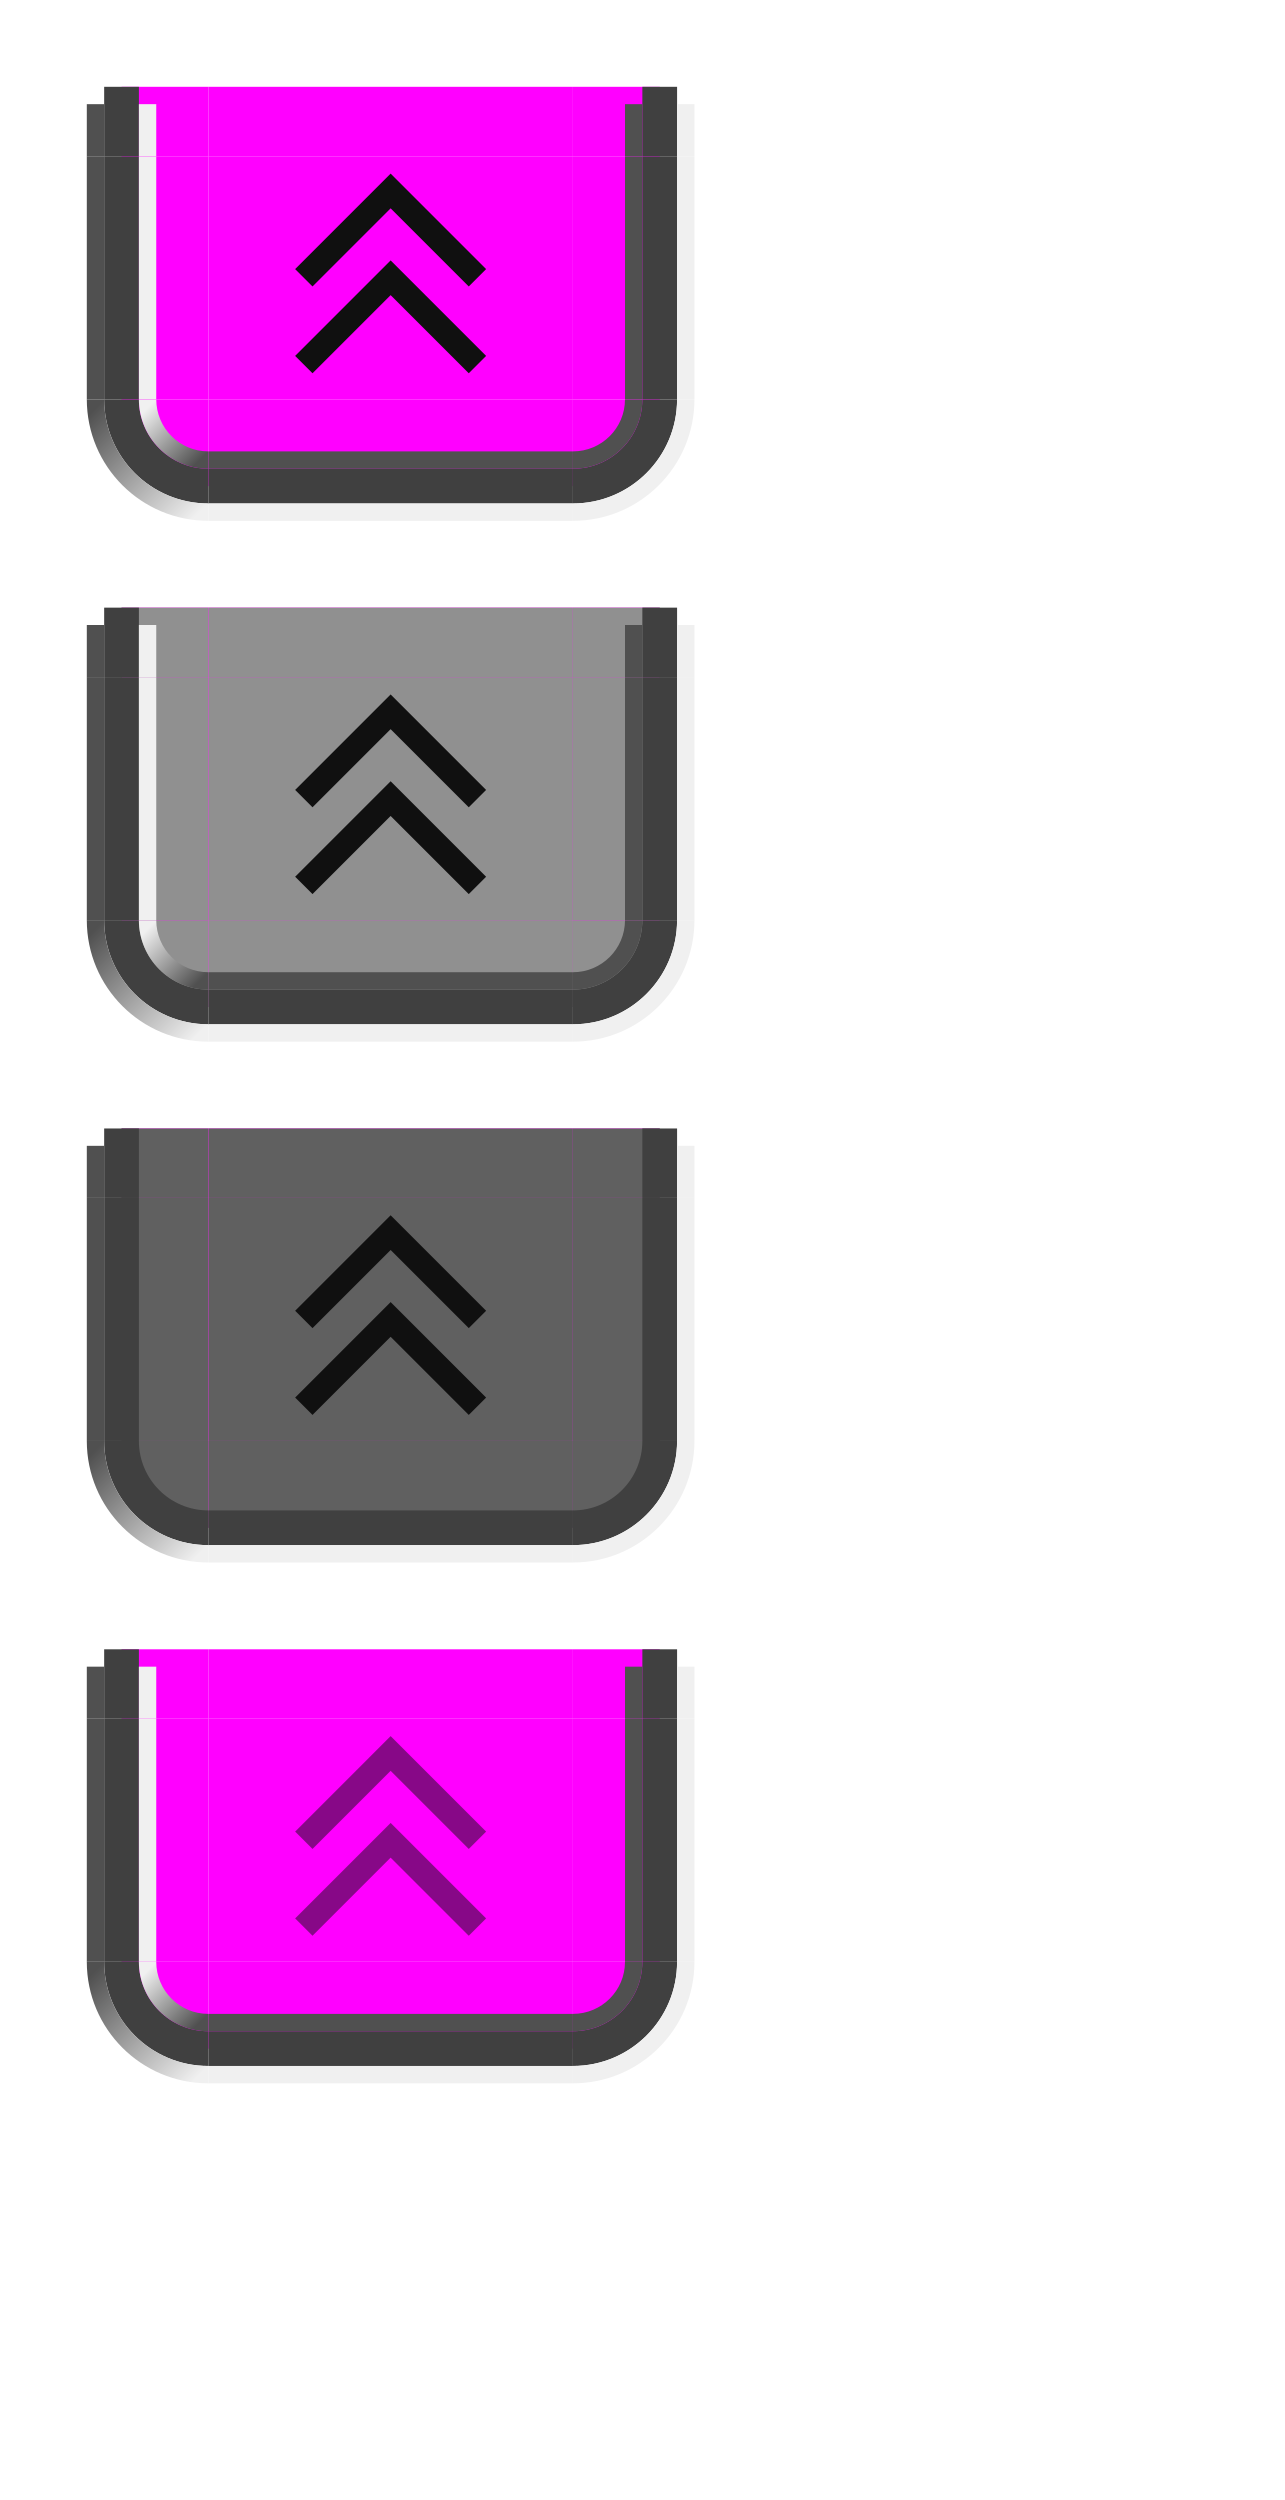
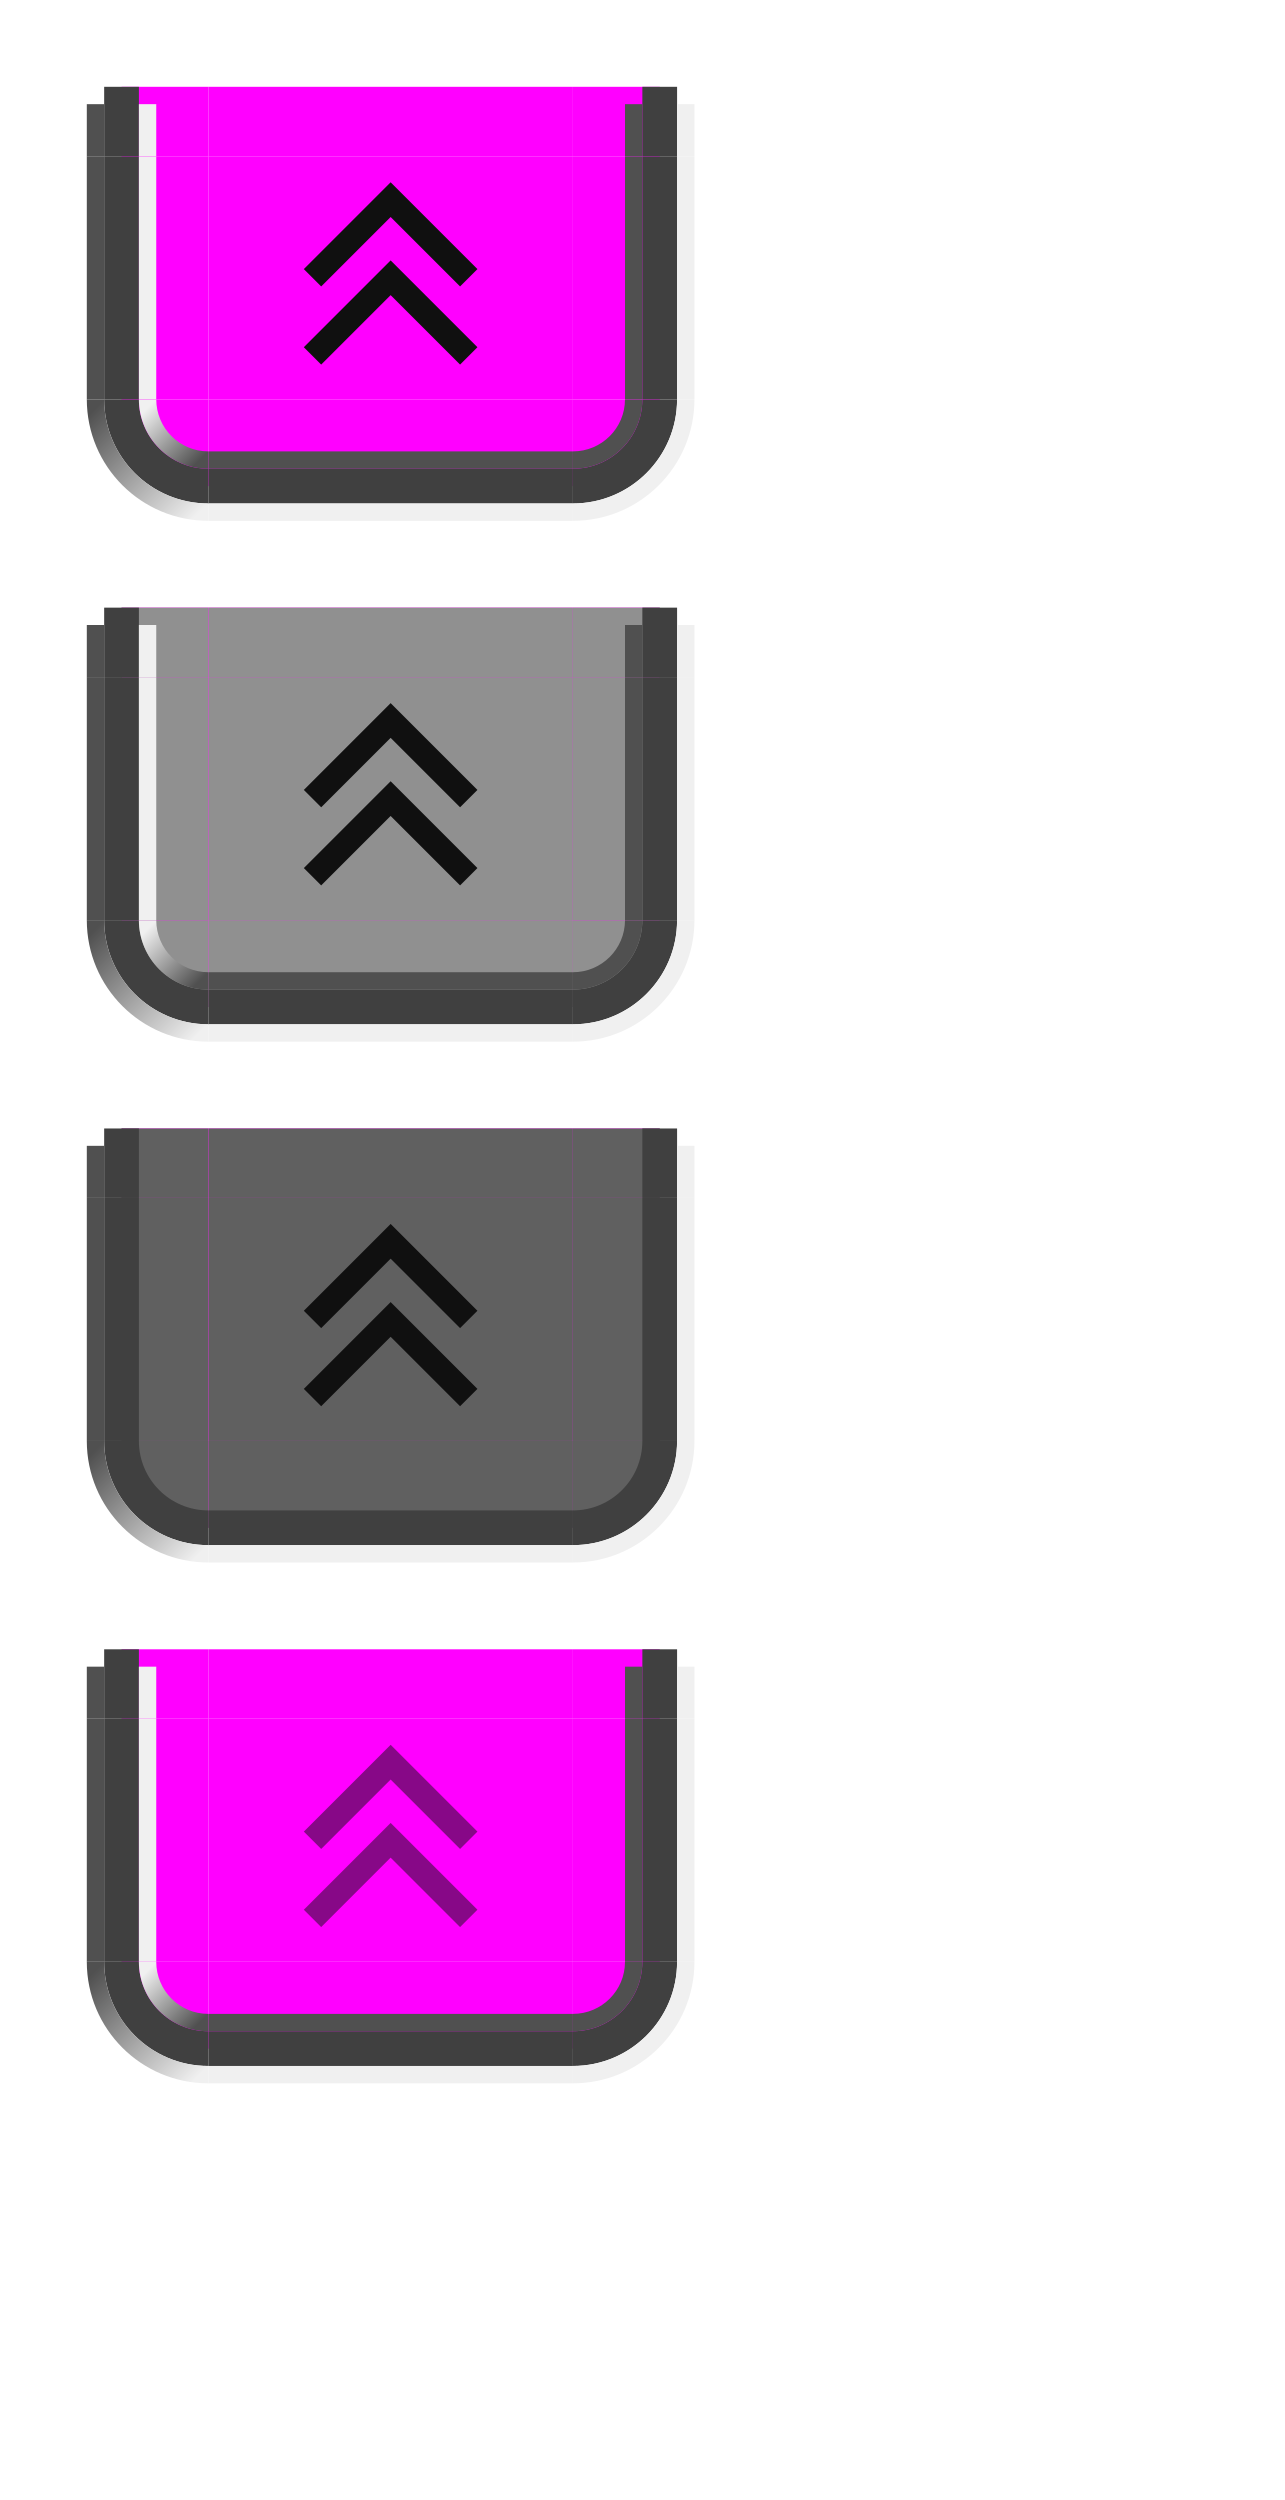
<svg xmlns="http://www.w3.org/2000/svg" xmlns:xlink="http://www.w3.org/1999/xlink" width="74" height="144" id="svg2" version="1.1">
  <defs id="defs4">
    <linearGradient y2="46" x2="6" y1="43" x1="3" gradientUnits="userSpaceOnUse" id="linearGradient4877" xlink:href="#linearGradient4889" />
    <linearGradient id="linearGradient4889">
      <stop id="stop4885" offset="0" style="stop-color:#f0f0f0;stop-opacity:1;" />
      <stop id="stop4887" offset="1" style="stop-color:#505050;stop-opacity:1" />
    </linearGradient>
    <linearGradient y2="65" x2="5" y1="71" x1="11" gradientTransform="translate(-5,-22)" gradientUnits="userSpaceOnUse" id="linearGradient4879" xlink:href="#linearGradient4889" />
    <linearGradient xlink:href="#linearGradient4889" id="linearGradient7359" gradientUnits="userSpaceOnUse" x1="3" y1="43" x2="6" y2="46" />
    <linearGradient xlink:href="#linearGradient4889" id="linearGradient7361" gradientUnits="userSpaceOnUse" gradientTransform="translate(-5,-22)" x1="11" y1="71" x2="5" y2="65" />
    <linearGradient xlink:href="#linearGradient4889" id="linearGradient7363" gradientUnits="userSpaceOnUse" x1="3" y1="43" x2="6" y2="46" />
    <linearGradient xlink:href="#linearGradient4889" id="linearGradient7365" gradientUnits="userSpaceOnUse" gradientTransform="translate(-5,-22)" x1="11" y1="71" x2="5" y2="65" />
    <linearGradient xlink:href="#linearGradient4889" id="linearGradient7367" gradientUnits="userSpaceOnUse" gradientTransform="translate(-5,-22)" x1="11" y1="71" x2="5" y2="65" />
  </defs>
  <g id="layer1">
    <g id="active-center" transform="translate(0.5,-1)">
      <rect style="opacity:1;vector-effect:none;fill:#ff00ff;fill-opacity:1;stroke:none;stroke-width:2.686;stroke-linecap:square;stroke-linejoin:miter;stroke-miterlimit:8.3;stroke-dasharray:none;stroke-dashoffset:0;stroke-opacity:1;marker:none" id="decoration-center" width="21" height="14" x="11.5" y="10" />
      <g id="g7609" transform="matrix(1,0,0,-1,0,31)">
-         <path style="fill:#101010;fill-opacity:1;stroke:none;stroke-width:1px;stroke-linecap:butt;stroke-linejoin:miter;stroke-opacity:1" d="m 22,20 5.5,-5.5 -1,-1 -4.5,4.5 -4.5,-4.5 -1,1 z" id="path7672" />
-         <path style="fill:#101010;fill-opacity:1;stroke:none;stroke-width:1px;stroke-linecap:butt;stroke-linejoin:miter;stroke-opacity:1" d="m 22,15 5.5,-5.5 -1,-1 -4.5,4.5 -4.5,-4.5 -1,1 z" id="path7672-7" />
+         <path style="fill:#101010;fill-opacity:1;stroke:none;stroke-width:1px;stroke-linecap:butt;stroke-linejoin:miter;stroke-opacity:1" d="m 22,19.5 5,-5 -1,-1 -4,4 -4,-4 -1,1 z" id="path7672" />
+         <path style="fill:#101010;fill-opacity:1;stroke:none;stroke-width:1px;stroke-linecap:butt;stroke-linejoin:miter;stroke-opacity:1" d="m 22,15 5,-5 -1,-1 -4,4 -4,-4 -1,1 z" id="path7672-7" />
      </g>
    </g>
    <g id="hover-center" transform="translate(0.5,29)">
      <rect style="opacity:1;vector-effect:none;fill:#ff00ff;fill-opacity:1;stroke:none;stroke-width:2.686;stroke-linecap:square;stroke-linejoin:miter;stroke-miterlimit:8.3;stroke-dasharray:none;stroke-dashoffset:0;stroke-opacity:1;marker:none" id="decoration-center-3" width="21" height="14" x="11.5" y="10" />
      <rect y="10" x="11.5" height="14" width="21" id="rect4662" style="opacity:1;vector-effect:none;fill:#909090;fill-opacity:1;stroke:none;stroke-width:2.686;stroke-linecap:square;stroke-linejoin:miter;stroke-miterlimit:8.3;stroke-dasharray:none;stroke-dashoffset:0;stroke-opacity:1;marker:none" />
      <use x="0" y="0" xlink:href="#g7609" id="use9839" width="100%" height="100%" />
    </g>
    <g id="pressed-center" transform="translate(0.5,59)">
      <rect style="opacity:1;vector-effect:none;fill:#ff00ff;fill-opacity:1;stroke:none;stroke-width:2.686;stroke-linecap:square;stroke-linejoin:miter;stroke-miterlimit:8.3;stroke-dasharray:none;stroke-dashoffset:0;stroke-opacity:1;marker:none" id="decoration-center-1" width="21" height="14" x="11.5" y="10" />
      <rect y="10" x="11.5" height="14" width="21" id="rect4680" style="opacity:1;vector-effect:none;fill:#606060;fill-opacity:1;stroke:none;stroke-width:2.686;stroke-linecap:square;stroke-linejoin:miter;stroke-miterlimit:8.3;stroke-dasharray:none;stroke-dashoffset:0;stroke-opacity:1;marker:none" />
      <use x="0" y="0" xlink:href="#g7609" id="use9839-6" width="100%" height="100%" />
    </g>
    <g id="deactivated-center" transform="translate(0.5,89)">
      <rect style="opacity:1;vector-effect:none;fill:#ff00ff;fill-opacity:1;stroke:none;stroke-width:2.686;stroke-linecap:square;stroke-linejoin:miter;stroke-miterlimit:8.3;stroke-dasharray:none;stroke-dashoffset:0;stroke-opacity:1;marker:none" id="decoration-center-36" width="21" height="14" x="11.5" y="10" />
      <use x="0" y="0" xlink:href="#g7609" id="use9839-2" width="100%" height="100%" style="opacity:0.5" />
    </g>
    <g transform="translate(6,-20)" id="active-bottomleft">
      <path style="opacity:1;vector-effect:none;fill:#ff00ff;fill-opacity:1;stroke:none;stroke-width:0.783;stroke-linecap:square;stroke-linejoin:miter;stroke-miterlimit:8.3;stroke-dasharray:none;stroke-dashoffset:0;stroke-opacity:1;marker:none" d="m 1,43 a 5,5 0 0 0 5,5 v -5 z" id="path4718-3" />
      <path style="opacity:1;vector-effect:none;fill:#404040;fill-opacity:1;stroke:none;stroke-width:0.783;stroke-linecap:square;stroke-linejoin:miter;stroke-miterlimit:8.3;stroke-dasharray:none;stroke-dashoffset:0;stroke-opacity:1;marker:none" d="m 0,43 a 6,6 0 0 0 6,6 V 47 A 4,4 0 0 1 2,43 Z" id="path4521-1" />
      <path style="opacity:1;vector-effect:none;fill:url(#linearGradient7359);fill-opacity:1;stroke:none;stroke-width:0.783;stroke-linecap:square;stroke-linejoin:miter;stroke-miterlimit:8.3;stroke-dasharray:none;stroke-dashoffset:0;stroke-opacity:1;marker:none" d="m 2,43 a 4,4 0 0 0 4,4 V 46 A 3,3 0 0 1 3,43 Z" id="path4523-27" />
      <path style="opacity:1;vector-effect:none;fill:url(#linearGradient7361);fill-opacity:1;stroke:none;stroke-width:0.783;stroke-linecap:square;stroke-linejoin:miter;stroke-miterlimit:8.3;stroke-dasharray:none;stroke-dashoffset:0;stroke-opacity:1;marker:none" d="m -1,43 a 7,7 0 0 0 7,7 V 49 A 6,6 0 0 1 0,43 Z" id="path5672-2-3" />
    </g>
    <g transform="translate(20,-20)" id="active-bottomright">
      <path style="opacity:1;vector-effect:none;fill:#ff00ff;fill-opacity:1;stroke:none;stroke-width:0.783;stroke-linecap:square;stroke-linejoin:miter;stroke-miterlimit:8.3;stroke-dasharray:none;stroke-dashoffset:0;stroke-opacity:1;marker:none" d="m 13,43 v 5 a 5,5 0 0 0 5,-5 z" id="path4718-7" />
      <path style="opacity:1;vector-effect:none;fill:#404040;fill-opacity:1;stroke:none;stroke-width:0.783;stroke-linecap:square;stroke-linejoin:miter;stroke-miterlimit:8.3;stroke-dasharray:none;stroke-dashoffset:0;stroke-opacity:1;marker:none" d="m 17,43 a 4,4 0 0 1 -4,4 v 2 a 6,6 0 0 0 6,-6 z" id="path4521-9" />
      <path style="opacity:1;vector-effect:none;fill:#505050;fill-opacity:1;stroke:none;stroke-width:0.783;stroke-linecap:square;stroke-linejoin:miter;stroke-miterlimit:8.3;stroke-dasharray:none;stroke-dashoffset:0;stroke-opacity:1;marker:none" d="m 16,43 a 3,3 0 0 1 -3,3 v 1 a 4,4 0 0 0 4,-4 z" id="path4523-3" />
      <path style="opacity:1;vector-effect:none;fill:#f0f0f0;fill-opacity:1;stroke:none;stroke-width:0.783;stroke-linecap:square;stroke-linejoin:miter;stroke-miterlimit:8.3;stroke-dasharray:none;stroke-dashoffset:0;stroke-opacity:1;marker:none" d="m 19,43 a 6,6 0 0 1 -6,6 v 1 a 7,7 0 0 0 7,-7 z" id="path5672-61-7" />
    </g>
    <g transform="matrix(4.2,0,0,1,-17.4,-27)" id="active-top">
      <rect style="opacity:1;vector-effect:none;fill:#ff00ff;fill-opacity:1;stroke:none;stroke-width:0.7;stroke-linecap:square;stroke-linejoin:miter;stroke-miterlimit:8.3;stroke-dasharray:none;stroke-dashoffset:0;stroke-opacity:1;marker:none" id="rect4780" width="5" height="4" x="7" y="32" />
    </g>
    <g transform="matrix(4.2,0,0,1,-17.4,-20)" id="active-bottom">
      <rect style="opacity:1;vector-effect:none;fill:#ff00ff;fill-opacity:1;stroke:none;stroke-width:0.783;stroke-linecap:square;stroke-linejoin:miter;stroke-miterlimit:8.3;stroke-dasharray:none;stroke-dashoffset:0;stroke-opacity:1;marker:none" id="rect4780-7" width="5" height="5" x="7" y="43" />
      <rect style="opacity:1;vector-effect:none;fill:#404040;fill-opacity:1;stroke:none;stroke-width:0.783;stroke-linecap:square;stroke-linejoin:miter;stroke-miterlimit:8.3;stroke-dasharray:none;stroke-dashoffset:0;stroke-opacity:1;marker:none" id="rect4817-3" width="5" height="2" x="7" y="47" />
      <rect style="opacity:1;vector-effect:none;fill:#505050;fill-opacity:1;stroke:none;stroke-width:0.783;stroke-linecap:square;stroke-linejoin:miter;stroke-miterlimit:8.3;stroke-dasharray:none;stroke-dashoffset:0;stroke-opacity:1;marker:none" id="rect4851-1" width="5" height="1" x="7" y="46" />
      <rect style="opacity:1;vector-effect:none;fill:#f0f0f0;fill-opacity:1;stroke:none;stroke-width:0.783;stroke-linecap:square;stroke-linejoin:miter;stroke-miterlimit:8.3;stroke-dasharray:none;stroke-dashoffset:0;stroke-opacity:1;marker:none" id="rect4851-1-3" width="5" height="1" x="7" y="49" />
    </g>
    <g transform="matrix(1,0,0,2.8,6,-94.6)" id="active-left">
      <rect style="opacity:1;vector-effect:none;fill:#ff00ff;fill-opacity:1;stroke:none;stroke-width:0.783;stroke-linecap:square;stroke-linejoin:miter;stroke-miterlimit:8.3;stroke-dasharray:none;stroke-dashoffset:0;stroke-opacity:1;marker:none" id="rect4780-2" width="5" height="5" x="1" y="37" />
      <rect style="opacity:1;vector-effect:none;fill:#404040;fill-opacity:1;stroke:none;stroke-width:0.783;stroke-linecap:square;stroke-linejoin:miter;stroke-miterlimit:8.3;stroke-dasharray:none;stroke-dashoffset:0;stroke-opacity:1;marker:none" id="rect4834" width="2" height="5" x="0" y="37" />
      <rect style="opacity:1;vector-effect:none;fill:#f0f0f0;fill-opacity:1;stroke:none;stroke-width:0.783;stroke-linecap:square;stroke-linejoin:miter;stroke-miterlimit:8.3;stroke-dasharray:none;stroke-dashoffset:0;stroke-opacity:1;marker:none" id="rect4868" width="1" height="5" x="2" y="37" />
      <rect style="opacity:1;vector-effect:none;fill:#505050;fill-opacity:1;stroke:none;stroke-width:0.783;stroke-linecap:square;stroke-linejoin:miter;stroke-miterlimit:8.3;stroke-dasharray:none;stroke-dashoffset:0;stroke-opacity:1;marker:none" id="rect4868-2-9" width="1" height="5" x="-1" y="37" />
    </g>
    <g transform="matrix(1,0,0,2.8,20,-94.6)" id="active-right">
      <rect style="opacity:1;vector-effect:none;fill:#ff00ff;fill-opacity:1;stroke:none;stroke-width:0.783;stroke-linecap:square;stroke-linejoin:miter;stroke-miterlimit:8.3;stroke-dasharray:none;stroke-dashoffset:0;stroke-opacity:1;marker:none" id="rect4780-9" width="5" height="5" x="13" y="37" />
      <rect style="opacity:1;vector-effect:none;fill:#404040;fill-opacity:1;stroke:none;stroke-width:0.783;stroke-linecap:square;stroke-linejoin:miter;stroke-miterlimit:8.3;stroke-dasharray:none;stroke-dashoffset:0;stroke-opacity:1;marker:none" id="rect4834-6" width="2" height="5" x="17" y="37" />
      <rect style="opacity:1;vector-effect:none;fill:#505050;fill-opacity:1;stroke:none;stroke-width:0.783;stroke-linecap:square;stroke-linejoin:miter;stroke-miterlimit:8.3;stroke-dasharray:none;stroke-dashoffset:0;stroke-opacity:1;marker:none" id="rect4868-2" width="1" height="5" x="16" y="37" />
      <rect style="opacity:1;vector-effect:none;fill:#f0f0f0;fill-opacity:1;stroke:none;stroke-width:0.783;stroke-linecap:square;stroke-linejoin:miter;stroke-miterlimit:8.3;stroke-dasharray:none;stroke-dashoffset:0;stroke-opacity:1;marker:none" id="rect4868-7" width="1" height="5" x="19" y="37" />
    </g>
    <g transform="translate(0,-27)" id="active-topleft">
      <rect style="opacity:1;vector-effect:none;fill:#ff00ff;fill-opacity:1;stroke:none;stroke-width:0.7;stroke-linecap:square;stroke-linejoin:miter;stroke-miterlimit:8.3;stroke-dasharray:none;stroke-dashoffset:0;stroke-opacity:1;marker:none" id="rect4780-6" width="5" height="4" x="7" y="32" />
      <rect style="opacity:1;vector-effect:none;fill:#404040;fill-opacity:1;stroke:none;stroke-width:0.7;stroke-linecap:square;stroke-linejoin:miter;stroke-miterlimit:8.3;stroke-dasharray:none;stroke-dashoffset:0;stroke-opacity:1;marker:none" id="rect4834-3" width="2" height="4" x="6" y="32" />
      <rect style="opacity:1;vector-effect:none;fill:#f0f0f0;fill-opacity:1;stroke:none;stroke-width:0.607;stroke-linecap:square;stroke-linejoin:miter;stroke-miterlimit:8.3;stroke-dasharray:none;stroke-dashoffset:0;stroke-opacity:1;marker:none" id="rect4868-29" width="1" height="3" x="8" y="33" />
      <rect style="opacity:1;vector-effect:none;fill:#505050;fill-opacity:1;stroke:none;stroke-width:0.607;stroke-linecap:square;stroke-linejoin:miter;stroke-miterlimit:8.3;stroke-dasharray:none;stroke-dashoffset:0;stroke-opacity:1;marker:none" id="rect4868-2-1-0" width="1" height="3" x="5" y="33" />
    </g>
    <g transform="translate(26,-27)" id="active-topright">
      <rect style="opacity:1;vector-effect:none;fill:#ff00ff;fill-opacity:1;stroke:none;stroke-width:0.7;stroke-linecap:square;stroke-linejoin:miter;stroke-miterlimit:8.3;stroke-dasharray:none;stroke-dashoffset:0;stroke-opacity:1;marker:none" id="rect4780-5" width="5" height="4" x="7" y="32" />
      <rect style="opacity:1;vector-effect:none;fill:#404040;fill-opacity:1;stroke:none;stroke-width:0.7;stroke-linecap:square;stroke-linejoin:miter;stroke-miterlimit:8.3;stroke-dasharray:none;stroke-dashoffset:0;stroke-opacity:1;marker:none" id="rect4834-3-5" width="2" height="4" x="11" y="32" />
      <rect style="opacity:1;vector-effect:none;fill:#505050;fill-opacity:1;stroke:none;stroke-width:0.607;stroke-linecap:square;stroke-linejoin:miter;stroke-miterlimit:8.3;stroke-dasharray:none;stroke-dashoffset:0;stroke-opacity:1;marker:none" id="rect4868-2-1" width="1" height="3" x="10" y="33" />
      <rect style="opacity:1;vector-effect:none;fill:#f0f0f0;fill-opacity:1;stroke:none;stroke-width:0.607;stroke-linecap:square;stroke-linejoin:miter;stroke-miterlimit:8.3;stroke-dasharray:none;stroke-dashoffset:0;stroke-opacity:1;marker:none" id="rect4868-29-2" width="1" height="3" x="13" y="33" />
    </g>
    <g transform="translate(6,10)" id="hover-bottomleft">
      <path style="opacity:1;vector-effect:none;fill:#ff00ff;fill-opacity:1;stroke:none;stroke-width:0.783;stroke-linecap:square;stroke-linejoin:miter;stroke-miterlimit:8.3;stroke-dasharray:none;stroke-dashoffset:0;stroke-opacity:1;marker:none" d="m 1,43 a 5,5 0 0 0 5,5 v -5 z" id="path4718-3-5" />
      <path id="path4666" d="m 1,43 a 5,5 0 0 0 5,5 v -5 z" style="opacity:1;vector-effect:none;fill:#909090;fill-opacity:1;stroke:none;stroke-width:0.783;stroke-linecap:square;stroke-linejoin:miter;stroke-miterlimit:8.3;stroke-dasharray:none;stroke-dashoffset:0;stroke-opacity:1;marker:none" />
      <path style="opacity:1;vector-effect:none;fill:#404040;fill-opacity:1;stroke:none;stroke-width:0.783;stroke-linecap:square;stroke-linejoin:miter;stroke-miterlimit:8.3;stroke-dasharray:none;stroke-dashoffset:0;stroke-opacity:1;marker:none" d="m 0,43 a 6,6 0 0 0 6,6 V 47 A 4,4 0 0 1 2,43 Z" id="path4521-1-3" />
      <path style="opacity:1;vector-effect:none;fill:url(#linearGradient7363);fill-opacity:1;stroke:none;stroke-width:0.783;stroke-linecap:square;stroke-linejoin:miter;stroke-miterlimit:8.3;stroke-dasharray:none;stroke-dashoffset:0;stroke-opacity:1;marker:none" d="m 2,43 a 4,4 0 0 0 4,4 V 46 A 3,3 0 0 1 3,43 Z" id="path4523-27-5" />
      <path style="opacity:1;vector-effect:none;fill:url(#linearGradient7365);fill-opacity:1;stroke:none;stroke-width:0.783;stroke-linecap:square;stroke-linejoin:miter;stroke-miterlimit:8.3;stroke-dasharray:none;stroke-dashoffset:0;stroke-opacity:1;marker:none" d="m -1,43 a 7,7 0 0 0 7,7 V 49 A 6,6 0 0 1 0,43 Z" id="path5672-2-3-6" />
    </g>
    <g transform="translate(20,10)" id="hover-bottomright">
      <path style="opacity:1;vector-effect:none;fill:#ff00ff;fill-opacity:1;stroke:none;stroke-width:0.783;stroke-linecap:square;stroke-linejoin:miter;stroke-miterlimit:8.3;stroke-dasharray:none;stroke-dashoffset:0;stroke-opacity:1;marker:none" d="m 13,43 v 5 a 5,5 0 0 0 5,-5 z" id="path4718-7-9" />
      <path id="path4670" d="m 13,43 v 5 a 5,5 0 0 0 5,-5 z" style="opacity:1;vector-effect:none;fill:#909090;fill-opacity:1;stroke:none;stroke-width:0.783;stroke-linecap:square;stroke-linejoin:miter;stroke-miterlimit:8.3;stroke-dasharray:none;stroke-dashoffset:0;stroke-opacity:1;marker:none" />
      <path style="opacity:1;vector-effect:none;fill:#404040;fill-opacity:1;stroke:none;stroke-width:0.783;stroke-linecap:square;stroke-linejoin:miter;stroke-miterlimit:8.3;stroke-dasharray:none;stroke-dashoffset:0;stroke-opacity:1;marker:none" d="m 17,43 a 4,4 0 0 1 -4,4 v 2 a 6,6 0 0 0 6,-6 z" id="path4521-9-1" />
      <path style="opacity:1;vector-effect:none;fill:#505050;fill-opacity:1;stroke:none;stroke-width:0.783;stroke-linecap:square;stroke-linejoin:miter;stroke-miterlimit:8.3;stroke-dasharray:none;stroke-dashoffset:0;stroke-opacity:1;marker:none" d="m 16,43 a 3,3 0 0 1 -3,3 v 1 a 4,4 0 0 0 4,-4 z" id="path4523-3-2" />
      <path style="opacity:1;vector-effect:none;fill:#f0f0f0;fill-opacity:1;stroke:none;stroke-width:0.783;stroke-linecap:square;stroke-linejoin:miter;stroke-miterlimit:8.3;stroke-dasharray:none;stroke-dashoffset:0;stroke-opacity:1;marker:none" d="m 19,43 a 6,6 0 0 1 -6,6 v 1 a 7,7 0 0 0 7,-7 z" id="path5672-61-7-7" />
    </g>
    <g transform="matrix(4.2,0,0,1,-17.4,3)" id="hover-top">
      <rect style="opacity:1;vector-effect:none;fill:#ff00ff;fill-opacity:1;stroke:none;stroke-width:0.7;stroke-linecap:square;stroke-linejoin:miter;stroke-miterlimit:8.3;stroke-dasharray:none;stroke-dashoffset:0;stroke-opacity:1;marker:none" id="rect4780-93" width="5" height="4" x="7" y="32" />
      <rect y="32" x="7" height="4" width="5" id="rect4656" style="opacity:1;vector-effect:none;fill:#909090;fill-opacity:1;stroke:none;stroke-width:0.7;stroke-linecap:square;stroke-linejoin:miter;stroke-miterlimit:8.3;stroke-dasharray:none;stroke-dashoffset:0;stroke-opacity:1;marker:none" />
    </g>
    <g transform="matrix(4.2,0,0,1,-17.4,10)" id="hover-bottom">
      <rect style="opacity:1;vector-effect:none;fill:#ff00ff;fill-opacity:1;stroke:none;stroke-width:0.783;stroke-linecap:square;stroke-linejoin:miter;stroke-miterlimit:8.3;stroke-dasharray:none;stroke-dashoffset:0;stroke-opacity:1;marker:none" id="rect4780-7-0" width="5" height="5" x="7" y="43" />
      <rect y="43" x="7" height="5" width="5" id="rect4668" style="opacity:1;vector-effect:none;fill:#909090;fill-opacity:1;stroke:none;stroke-width:0.783;stroke-linecap:square;stroke-linejoin:miter;stroke-miterlimit:8.3;stroke-dasharray:none;stroke-dashoffset:0;stroke-opacity:1;marker:none" />
      <rect style="opacity:1;vector-effect:none;fill:#404040;fill-opacity:1;stroke:none;stroke-width:0.783;stroke-linecap:square;stroke-linejoin:miter;stroke-miterlimit:8.3;stroke-dasharray:none;stroke-dashoffset:0;stroke-opacity:1;marker:none" id="rect4817-3-6" width="5" height="2" x="7" y="47" />
      <rect style="opacity:1;vector-effect:none;fill:#505050;fill-opacity:1;stroke:none;stroke-width:0.783;stroke-linecap:square;stroke-linejoin:miter;stroke-miterlimit:8.3;stroke-dasharray:none;stroke-dashoffset:0;stroke-opacity:1;marker:none" id="rect4851-1-2" width="5" height="1" x="7" y="46" />
      <rect style="opacity:1;vector-effect:none;fill:#f0f0f0;fill-opacity:1;stroke:none;stroke-width:0.783;stroke-linecap:square;stroke-linejoin:miter;stroke-miterlimit:8.3;stroke-dasharray:none;stroke-dashoffset:0;stroke-opacity:1;marker:none" id="rect4851-1-3-6" width="5" height="1" x="7" y="49" />
    </g>
    <g transform="matrix(1,0,0,2.8,6,-64.6)" id="hover-left">
      <rect style="opacity:1;vector-effect:none;fill:#ff00ff;fill-opacity:1;stroke:none;stroke-width:0.783;stroke-linecap:square;stroke-linejoin:miter;stroke-miterlimit:8.3;stroke-dasharray:none;stroke-dashoffset:0;stroke-opacity:1;marker:none" id="rect4780-2-8" width="5" height="5" x="1" y="37" />
      <rect y="37" x="1" height="5" width="5" id="rect4660" style="opacity:1;vector-effect:none;fill:#909090;fill-opacity:1;stroke:none;stroke-width:0.783;stroke-linecap:square;stroke-linejoin:miter;stroke-miterlimit:8.3;stroke-dasharray:none;stroke-dashoffset:0;stroke-opacity:1;marker:none" />
      <rect style="opacity:1;vector-effect:none;fill:#404040;fill-opacity:1;stroke:none;stroke-width:0.783;stroke-linecap:square;stroke-linejoin:miter;stroke-miterlimit:8.3;stroke-dasharray:none;stroke-dashoffset:0;stroke-opacity:1;marker:none" id="rect4834-7" width="2" height="5" x="0" y="37" />
      <rect style="opacity:1;vector-effect:none;fill:#f0f0f0;fill-opacity:1;stroke:none;stroke-width:0.783;stroke-linecap:square;stroke-linejoin:miter;stroke-miterlimit:8.3;stroke-dasharray:none;stroke-dashoffset:0;stroke-opacity:1;marker:none" id="rect4868-9" width="1" height="5" x="2" y="37" />
      <rect style="opacity:1;vector-effect:none;fill:#505050;fill-opacity:1;stroke:none;stroke-width:0.783;stroke-linecap:square;stroke-linejoin:miter;stroke-miterlimit:8.3;stroke-dasharray:none;stroke-dashoffset:0;stroke-opacity:1;marker:none" id="rect4868-2-9-2" width="1" height="5" x="-1" y="37" />
    </g>
    <g transform="matrix(1,0,0,2.8,20,-64.6)" id="hover-right">
      <rect style="opacity:1;vector-effect:none;fill:#ff00ff;fill-opacity:1;stroke:none;stroke-width:0.783;stroke-linecap:square;stroke-linejoin:miter;stroke-miterlimit:8.3;stroke-dasharray:none;stroke-dashoffset:0;stroke-opacity:1;marker:none" id="rect4780-9-2" width="5" height="5" x="13" y="37" />
      <rect y="37" x="13" height="5" width="5" id="rect4664" style="opacity:1;vector-effect:none;fill:#909090;fill-opacity:1;stroke:none;stroke-width:0.783;stroke-linecap:square;stroke-linejoin:miter;stroke-miterlimit:8.3;stroke-dasharray:none;stroke-dashoffset:0;stroke-opacity:1;marker:none" />
      <rect style="opacity:1;vector-effect:none;fill:#404040;fill-opacity:1;stroke:none;stroke-width:0.783;stroke-linecap:square;stroke-linejoin:miter;stroke-miterlimit:8.3;stroke-dasharray:none;stroke-dashoffset:0;stroke-opacity:1;marker:none" id="rect4834-6-3" width="2" height="5" x="17" y="37" />
      <rect style="opacity:1;vector-effect:none;fill:#505050;fill-opacity:1;stroke:none;stroke-width:0.783;stroke-linecap:square;stroke-linejoin:miter;stroke-miterlimit:8.3;stroke-dasharray:none;stroke-dashoffset:0;stroke-opacity:1;marker:none" id="rect4868-2-7" width="1" height="5" x="16" y="37" />
      <rect style="opacity:1;vector-effect:none;fill:#f0f0f0;fill-opacity:1;stroke:none;stroke-width:0.783;stroke-linecap:square;stroke-linejoin:miter;stroke-miterlimit:8.3;stroke-dasharray:none;stroke-dashoffset:0;stroke-opacity:1;marker:none" id="rect4868-7-5" width="1" height="5" x="19" y="37" />
    </g>
    <g transform="translate(0,3)" id="hover-topleft">
      <rect style="opacity:1;vector-effect:none;fill:#ff00ff;fill-opacity:1;stroke:none;stroke-width:0.7;stroke-linecap:square;stroke-linejoin:miter;stroke-miterlimit:8.3;stroke-dasharray:none;stroke-dashoffset:0;stroke-opacity:1;marker:none" id="rect4780-6-2" width="5" height="4" x="7" y="32" />
      <rect y="32" x="7" height="4" width="5" id="rect4654" style="opacity:1;vector-effect:none;fill:#909090;fill-opacity:1;stroke:none;stroke-width:0.7;stroke-linecap:square;stroke-linejoin:miter;stroke-miterlimit:8.3;stroke-dasharray:none;stroke-dashoffset:0;stroke-opacity:1;marker:none" />
      <rect style="opacity:1;vector-effect:none;fill:#404040;fill-opacity:1;stroke:none;stroke-width:0.7;stroke-linecap:square;stroke-linejoin:miter;stroke-miterlimit:8.3;stroke-dasharray:none;stroke-dashoffset:0;stroke-opacity:1;marker:none" id="rect4834-3-2" width="2" height="4" x="6" y="32" />
      <rect style="opacity:1;vector-effect:none;fill:#f0f0f0;fill-opacity:1;stroke:none;stroke-width:0.607;stroke-linecap:square;stroke-linejoin:miter;stroke-miterlimit:8.3;stroke-dasharray:none;stroke-dashoffset:0;stroke-opacity:1;marker:none" id="rect4868-29-8" width="1" height="3" x="8" y="33" />
      <rect style="opacity:1;vector-effect:none;fill:#505050;fill-opacity:1;stroke:none;stroke-width:0.607;stroke-linecap:square;stroke-linejoin:miter;stroke-miterlimit:8.3;stroke-dasharray:none;stroke-dashoffset:0;stroke-opacity:1;marker:none" id="rect4868-2-1-0-9" width="1" height="3" x="5" y="33" />
    </g>
    <g transform="translate(26,3)" id="hover-topright">
      <rect style="opacity:1;vector-effect:none;fill:#ff00ff;fill-opacity:1;stroke:none;stroke-width:0.7;stroke-linecap:square;stroke-linejoin:miter;stroke-miterlimit:8.3;stroke-dasharray:none;stroke-dashoffset:0;stroke-opacity:1;marker:none" id="rect4780-5-3" width="5" height="4" x="7" y="32" />
      <rect y="32" x="7" height="4" width="5" id="rect4658" style="opacity:1;vector-effect:none;fill:#909090;fill-opacity:1;stroke:none;stroke-width:0.7;stroke-linecap:square;stroke-linejoin:miter;stroke-miterlimit:8.3;stroke-dasharray:none;stroke-dashoffset:0;stroke-opacity:1;marker:none" />
      <rect style="opacity:1;vector-effect:none;fill:#404040;fill-opacity:1;stroke:none;stroke-width:0.7;stroke-linecap:square;stroke-linejoin:miter;stroke-miterlimit:8.3;stroke-dasharray:none;stroke-dashoffset:0;stroke-opacity:1;marker:none" id="rect4834-3-5-6" width="2" height="4" x="11" y="32" />
      <rect style="opacity:1;vector-effect:none;fill:#505050;fill-opacity:1;stroke:none;stroke-width:0.607;stroke-linecap:square;stroke-linejoin:miter;stroke-miterlimit:8.3;stroke-dasharray:none;stroke-dashoffset:0;stroke-opacity:1;marker:none" id="rect4868-2-1-1" width="1" height="3" x="10" y="33" />
      <rect style="opacity:1;vector-effect:none;fill:#f0f0f0;fill-opacity:1;stroke:none;stroke-width:0.607;stroke-linecap:square;stroke-linejoin:miter;stroke-miterlimit:8.3;stroke-dasharray:none;stroke-dashoffset:0;stroke-opacity:1;marker:none" id="rect4868-29-2-2" width="1" height="3" x="13" y="33" />
    </g>
    <g transform="translate(6,40)" id="pressed-bottomleft">
      <path style="opacity:1;vector-effect:none;fill:#ff00ff;fill-opacity:1;stroke:none;stroke-width:0.783;stroke-linecap:square;stroke-linejoin:miter;stroke-miterlimit:8.3;stroke-dasharray:none;stroke-dashoffset:0;stroke-opacity:1;marker:none" d="m 1,43 a 5,5 0 0 0 5,5 v -5 z" id="path4718-3-4" />
      <path id="path4684" d="m 1,43 a 5,5 0 0 0 5,5 v -5 z" style="opacity:1;vector-effect:none;fill:#606060;fill-opacity:1;stroke:none;stroke-width:0.783;stroke-linecap:square;stroke-linejoin:miter;stroke-miterlimit:8.3;stroke-dasharray:none;stroke-dashoffset:0;stroke-opacity:1;marker:none" />
      <path style="opacity:1;vector-effect:none;fill:#404040;fill-opacity:1;stroke:none;stroke-width:0.783;stroke-linecap:square;stroke-linejoin:miter;stroke-miterlimit:8.3;stroke-dasharray:none;stroke-dashoffset:0;stroke-opacity:1;marker:none" d="m 0,43 a 6,6 0 0 0 6,6 V 47 A 4,4 0 0 1 2,43 Z" id="path4521-1-5" />
      <path style="opacity:1;vector-effect:none;fill:url(#linearGradient7367);fill-opacity:1;stroke:none;stroke-width:0.783;stroke-linecap:square;stroke-linejoin:miter;stroke-miterlimit:8.3;stroke-dasharray:none;stroke-dashoffset:0;stroke-opacity:1;marker:none" d="m -1,43 a 7,7 0 0 0 7,7 V 49 A 6,6 0 0 1 0,43 Z" id="path5672-2-3-3" />
    </g>
    <g transform="translate(20,40)" id="pressed-bottomright">
      <path style="opacity:1;vector-effect:none;fill:#ff00ff;fill-opacity:1;stroke:none;stroke-width:0.783;stroke-linecap:square;stroke-linejoin:miter;stroke-miterlimit:8.3;stroke-dasharray:none;stroke-dashoffset:0;stroke-opacity:1;marker:none" d="m 13,43 v 5 a 5,5 0 0 0 5,-5 z" id="path4718-7-1" />
      <path id="path4688" d="m 13,43 v 5 a 5,5 0 0 0 5,-5 z" style="opacity:1;vector-effect:none;fill:#606060;fill-opacity:1;stroke:none;stroke-width:0.783;stroke-linecap:square;stroke-linejoin:miter;stroke-miterlimit:8.3;stroke-dasharray:none;stroke-dashoffset:0;stroke-opacity:1;marker:none" />
      <path style="opacity:1;vector-effect:none;fill:#404040;fill-opacity:1;stroke:none;stroke-width:0.783;stroke-linecap:square;stroke-linejoin:miter;stroke-miterlimit:8.3;stroke-dasharray:none;stroke-dashoffset:0;stroke-opacity:1;marker:none" d="m 17,43 a 4,4 0 0 1 -4,4 v 2 a 6,6 0 0 0 6,-6 z" id="path4521-9-0" />
      <path style="opacity:1;vector-effect:none;fill:#f0f0f0;fill-opacity:1;stroke:none;stroke-width:0.783;stroke-linecap:square;stroke-linejoin:miter;stroke-miterlimit:8.3;stroke-dasharray:none;stroke-dashoffset:0;stroke-opacity:1;marker:none" d="m 19,43 a 6,6 0 0 1 -6,6 v 1 a 7,7 0 0 0 7,-7 z" id="path5672-61-7-3" />
    </g>
    <g transform="matrix(4.2,0,0,1,-17.4,33)" id="pressed-top">
      <rect style="opacity:1;vector-effect:none;fill:#ff00ff;fill-opacity:1;stroke:none;stroke-width:0.7;stroke-linecap:square;stroke-linejoin:miter;stroke-miterlimit:8.3;stroke-dasharray:none;stroke-dashoffset:0;stroke-opacity:1;marker:none" id="rect4780-0" width="5" height="4" x="7" y="32" />
      <rect y="32" x="7" height="4" width="5" id="rect4674" style="opacity:1;vector-effect:none;fill:#606060;fill-opacity:1;stroke:none;stroke-width:0.7;stroke-linecap:square;stroke-linejoin:miter;stroke-miterlimit:8.3;stroke-dasharray:none;stroke-dashoffset:0;stroke-opacity:1;marker:none" />
    </g>
    <g transform="matrix(4.2,0,0,1,-17.4,40)" id="pressed-bottom">
      <rect style="opacity:1;vector-effect:none;fill:#ff00ff;fill-opacity:1;stroke:none;stroke-width:0.783;stroke-linecap:square;stroke-linejoin:miter;stroke-miterlimit:8.3;stroke-dasharray:none;stroke-dashoffset:0;stroke-opacity:1;marker:none" id="rect4780-7-5" width="5" height="5" x="7" y="43" />
      <rect y="43" x="7" height="5" width="5" id="rect4686" style="opacity:1;vector-effect:none;fill:#606060;fill-opacity:1;stroke:none;stroke-width:0.783;stroke-linecap:square;stroke-linejoin:miter;stroke-miterlimit:8.3;stroke-dasharray:none;stroke-dashoffset:0;stroke-opacity:1;marker:none" />
      <rect style="opacity:1;vector-effect:none;fill:#404040;fill-opacity:1;stroke:none;stroke-width:0.783;stroke-linecap:square;stroke-linejoin:miter;stroke-miterlimit:8.3;stroke-dasharray:none;stroke-dashoffset:0;stroke-opacity:1;marker:none" id="rect4817-3-5" width="5" height="2" x="7" y="47" />
      <rect style="opacity:1;vector-effect:none;fill:#f0f0f0;fill-opacity:1;stroke:none;stroke-width:0.783;stroke-linecap:square;stroke-linejoin:miter;stroke-miterlimit:8.3;stroke-dasharray:none;stroke-dashoffset:0;stroke-opacity:1;marker:none" id="rect4851-1-3-7" width="5" height="1" x="7" y="49" />
    </g>
    <g transform="matrix(1,0,0,2.8,6,-34.6)" id="pressed-left">
      <rect style="opacity:1;vector-effect:none;fill:#ff00ff;fill-opacity:1;stroke:none;stroke-width:0.783;stroke-linecap:square;stroke-linejoin:miter;stroke-miterlimit:8.3;stroke-dasharray:none;stroke-dashoffset:0;stroke-opacity:1;marker:none" id="rect4780-2-5" width="5" height="5" x="1" y="37" />
      <rect y="37" x="1" height="5" width="5" id="rect4678" style="opacity:1;vector-effect:none;fill:#606060;fill-opacity:1;stroke:none;stroke-width:0.783;stroke-linecap:square;stroke-linejoin:miter;stroke-miterlimit:8.3;stroke-dasharray:none;stroke-dashoffset:0;stroke-opacity:1;marker:none" />
      <rect style="opacity:1;vector-effect:none;fill:#404040;fill-opacity:1;stroke:none;stroke-width:0.783;stroke-linecap:square;stroke-linejoin:miter;stroke-miterlimit:8.3;stroke-dasharray:none;stroke-dashoffset:0;stroke-opacity:1;marker:none" id="rect4834-69" width="2" height="5" x="0" y="37" />
      <rect style="opacity:1;vector-effect:none;fill:#505050;fill-opacity:1;stroke:none;stroke-width:0.783;stroke-linecap:square;stroke-linejoin:miter;stroke-miterlimit:8.3;stroke-dasharray:none;stroke-dashoffset:0;stroke-opacity:1;marker:none" id="rect4868-2-9-7" width="1" height="5" x="-1" y="37" />
    </g>
    <g transform="matrix(1,0,0,2.8,20,-34.6)" id="pressed-right">
      <rect style="opacity:1;vector-effect:none;fill:#ff00ff;fill-opacity:1;stroke:none;stroke-width:0.783;stroke-linecap:square;stroke-linejoin:miter;stroke-miterlimit:8.3;stroke-dasharray:none;stroke-dashoffset:0;stroke-opacity:1;marker:none" id="rect4780-9-5" width="5" height="5" x="13" y="37" />
      <rect y="37" x="13" height="5" width="5" id="rect4682" style="opacity:1;vector-effect:none;fill:#606060;fill-opacity:1;stroke:none;stroke-width:0.783;stroke-linecap:square;stroke-linejoin:miter;stroke-miterlimit:8.3;stroke-dasharray:none;stroke-dashoffset:0;stroke-opacity:1;marker:none" />
      <rect style="opacity:1;vector-effect:none;fill:#404040;fill-opacity:1;stroke:none;stroke-width:0.783;stroke-linecap:square;stroke-linejoin:miter;stroke-miterlimit:8.3;stroke-dasharray:none;stroke-dashoffset:0;stroke-opacity:1;marker:none" id="rect4834-6-2" width="2" height="5" x="17" y="37" />
      <rect style="opacity:1;vector-effect:none;fill:#f0f0f0;fill-opacity:1;stroke:none;stroke-width:0.783;stroke-linecap:square;stroke-linejoin:miter;stroke-miterlimit:8.3;stroke-dasharray:none;stroke-dashoffset:0;stroke-opacity:1;marker:none" id="rect4868-7-4" width="1" height="5" x="19" y="37" />
    </g>
    <g transform="translate(0,33)" id="pressed-topleft">
      <rect style="opacity:1;vector-effect:none;fill:#ff00ff;fill-opacity:1;stroke:none;stroke-width:0.7;stroke-linecap:square;stroke-linejoin:miter;stroke-miterlimit:8.3;stroke-dasharray:none;stroke-dashoffset:0;stroke-opacity:1;marker:none" id="rect4780-6-4" width="5" height="4" x="7" y="32" />
      <rect y="32" x="7" height="4" width="5" id="rect4672" style="opacity:1;vector-effect:none;fill:#606060;fill-opacity:1;stroke:none;stroke-width:0.7;stroke-linecap:square;stroke-linejoin:miter;stroke-miterlimit:8.3;stroke-dasharray:none;stroke-dashoffset:0;stroke-opacity:1;marker:none" />
      <rect style="opacity:1;vector-effect:none;fill:#404040;fill-opacity:1;stroke:none;stroke-width:0.7;stroke-linecap:square;stroke-linejoin:miter;stroke-miterlimit:8.3;stroke-dasharray:none;stroke-dashoffset:0;stroke-opacity:1;marker:none" id="rect4834-3-4" width="2" height="4" x="6" y="32" />
      <rect style="opacity:1;vector-effect:none;fill:#505050;fill-opacity:1;stroke:none;stroke-width:0.607;stroke-linecap:square;stroke-linejoin:miter;stroke-miterlimit:8.3;stroke-dasharray:none;stroke-dashoffset:0;stroke-opacity:1;marker:none" id="rect4868-2-1-0-0" width="1" height="3" x="5" y="33" />
    </g>
    <g transform="translate(26,33)" id="pressed-topright">
      <rect style="opacity:1;vector-effect:none;fill:#ff00ff;fill-opacity:1;stroke:none;stroke-width:0.7;stroke-linecap:square;stroke-linejoin:miter;stroke-miterlimit:8.3;stroke-dasharray:none;stroke-dashoffset:0;stroke-opacity:1;marker:none" id="rect4780-5-6" width="5" height="4" x="7" y="32" />
      <rect y="32" x="7" height="4" width="5" id="rect4676" style="opacity:1;vector-effect:none;fill:#606060;fill-opacity:1;stroke:none;stroke-width:0.7;stroke-linecap:square;stroke-linejoin:miter;stroke-miterlimit:8.3;stroke-dasharray:none;stroke-dashoffset:0;stroke-opacity:1;marker:none" />
      <rect style="opacity:1;vector-effect:none;fill:#404040;fill-opacity:1;stroke:none;stroke-width:0.7;stroke-linecap:square;stroke-linejoin:miter;stroke-miterlimit:8.3;stroke-dasharray:none;stroke-dashoffset:0;stroke-opacity:1;marker:none" id="rect4834-3-5-8" width="2" height="4" x="11" y="32" />
      <rect style="opacity:1;vector-effect:none;fill:#f0f0f0;fill-opacity:1;stroke:none;stroke-width:0.607;stroke-linecap:square;stroke-linejoin:miter;stroke-miterlimit:8.3;stroke-dasharray:none;stroke-dashoffset:0;stroke-opacity:1;marker:none" id="rect4868-29-2-4" width="1" height="3" x="13" y="33" />
    </g>
    <g transform="translate(6,70)" id="deactivated-bottomleft">
      <path style="opacity:1;vector-effect:none;fill:#ff00ff;fill-opacity:1;stroke:none;stroke-width:0.783;stroke-linecap:square;stroke-linejoin:miter;stroke-miterlimit:8.3;stroke-dasharray:none;stroke-dashoffset:0;stroke-opacity:1;marker:none" d="m 1,43 a 5,5 0 0 0 5,5 v -5 z" id="path4718-3-6" />
      <path style="opacity:1;vector-effect:none;fill:#404040;fill-opacity:1;stroke:none;stroke-width:0.783;stroke-linecap:square;stroke-linejoin:miter;stroke-miterlimit:8.3;stroke-dasharray:none;stroke-dashoffset:0;stroke-opacity:1;marker:none" d="m 0,43 a 6,6 0 0 0 6,6 V 47 A 4,4 0 0 1 2,43 Z" id="path4521-1-8" />
      <path style="opacity:1;vector-effect:none;fill:url(#linearGradient4877);fill-opacity:1;stroke:none;stroke-width:0.783;stroke-linecap:square;stroke-linejoin:miter;stroke-miterlimit:8.3;stroke-dasharray:none;stroke-dashoffset:0;stroke-opacity:1;marker:none" d="m 2,43 a 4,4 0 0 0 4,4 V 46 A 3,3 0 0 1 3,43 Z" id="path4523-27-9" />
      <path style="opacity:1;vector-effect:none;fill:url(#linearGradient4879);fill-opacity:1;stroke:none;stroke-width:0.783;stroke-linecap:square;stroke-linejoin:miter;stroke-miterlimit:8.3;stroke-dasharray:none;stroke-dashoffset:0;stroke-opacity:1;marker:none" d="m -1,43 a 7,7 0 0 0 7,7 V 49 A 6,6 0 0 1 0,43 Z" id="path5672-2-3-2" />
    </g>
    <g transform="translate(20,70)" id="deactivated-bottomright">
      <path style="opacity:1;vector-effect:none;fill:#ff00ff;fill-opacity:1;stroke:none;stroke-width:0.783;stroke-linecap:square;stroke-linejoin:miter;stroke-miterlimit:8.3;stroke-dasharray:none;stroke-dashoffset:0;stroke-opacity:1;marker:none" d="m 13,43 v 5 a 5,5 0 0 0 5,-5 z" id="path4718-7-4" />
      <path style="opacity:1;vector-effect:none;fill:#404040;fill-opacity:1;stroke:none;stroke-width:0.783;stroke-linecap:square;stroke-linejoin:miter;stroke-miterlimit:8.3;stroke-dasharray:none;stroke-dashoffset:0;stroke-opacity:1;marker:none" d="m 17,43 a 4,4 0 0 1 -4,4 v 2 a 6,6 0 0 0 6,-6 z" id="path4521-9-9" />
      <path style="opacity:1;vector-effect:none;fill:#505050;fill-opacity:1;stroke:none;stroke-width:0.783;stroke-linecap:square;stroke-linejoin:miter;stroke-miterlimit:8.3;stroke-dasharray:none;stroke-dashoffset:0;stroke-opacity:1;marker:none" d="m 16,43 a 3,3 0 0 1 -3,3 v 1 a 4,4 0 0 0 4,-4 z" id="path4523-3-5" />
      <path style="opacity:1;vector-effect:none;fill:#f0f0f0;fill-opacity:1;stroke:none;stroke-width:0.783;stroke-linecap:square;stroke-linejoin:miter;stroke-miterlimit:8.3;stroke-dasharray:none;stroke-dashoffset:0;stroke-opacity:1;marker:none" d="m 19,43 a 6,6 0 0 1 -6,6 v 1 a 7,7 0 0 0 7,-7 z" id="path5672-61-7-0" />
    </g>
    <g transform="matrix(4.2,0,0,1,-17.4,63)" id="deactivated-top">
      <rect style="opacity:1;vector-effect:none;fill:#ff00ff;fill-opacity:1;stroke:none;stroke-width:0.7;stroke-linecap:square;stroke-linejoin:miter;stroke-miterlimit:8.3;stroke-dasharray:none;stroke-dashoffset:0;stroke-opacity:1;marker:none" id="rect4780-8" width="5" height="4" x="7" y="32" />
    </g>
    <g transform="matrix(4.2,0,0,1,-17.4,70)" id="deactivated-bottom">
      <rect style="opacity:1;vector-effect:none;fill:#ff00ff;fill-opacity:1;stroke:none;stroke-width:0.783;stroke-linecap:square;stroke-linejoin:miter;stroke-miterlimit:8.3;stroke-dasharray:none;stroke-dashoffset:0;stroke-opacity:1;marker:none" id="rect4780-7-1" width="5" height="5" x="7" y="43" />
      <rect style="opacity:1;vector-effect:none;fill:#404040;fill-opacity:1;stroke:none;stroke-width:0.783;stroke-linecap:square;stroke-linejoin:miter;stroke-miterlimit:8.3;stroke-dasharray:none;stroke-dashoffset:0;stroke-opacity:1;marker:none" id="rect4817-3-7" width="5" height="2" x="7" y="47" />
      <rect style="opacity:1;vector-effect:none;fill:#505050;fill-opacity:1;stroke:none;stroke-width:0.783;stroke-linecap:square;stroke-linejoin:miter;stroke-miterlimit:8.3;stroke-dasharray:none;stroke-dashoffset:0;stroke-opacity:1;marker:none" id="rect4851-1-27" width="5" height="1" x="7" y="46" />
      <rect style="opacity:1;vector-effect:none;fill:#f0f0f0;fill-opacity:1;stroke:none;stroke-width:0.783;stroke-linecap:square;stroke-linejoin:miter;stroke-miterlimit:8.3;stroke-dasharray:none;stroke-dashoffset:0;stroke-opacity:1;marker:none" id="rect4851-1-3-2" width="5" height="1" x="7" y="49" />
    </g>
    <g transform="matrix(1,0,0,2.8,6,-4.6)" id="deactivated-left">
      <rect style="opacity:1;vector-effect:none;fill:#ff00ff;fill-opacity:1;stroke:none;stroke-width:0.783;stroke-linecap:square;stroke-linejoin:miter;stroke-miterlimit:8.3;stroke-dasharray:none;stroke-dashoffset:0;stroke-opacity:1;marker:none" id="rect4780-2-6" width="5" height="5" x="1" y="37" />
      <rect style="opacity:1;vector-effect:none;fill:#404040;fill-opacity:1;stroke:none;stroke-width:0.783;stroke-linecap:square;stroke-linejoin:miter;stroke-miterlimit:8.3;stroke-dasharray:none;stroke-dashoffset:0;stroke-opacity:1;marker:none" id="rect4834-1" width="2" height="5" x="0" y="37" />
      <rect style="opacity:1;vector-effect:none;fill:#f0f0f0;fill-opacity:1;stroke:none;stroke-width:0.783;stroke-linecap:square;stroke-linejoin:miter;stroke-miterlimit:8.3;stroke-dasharray:none;stroke-dashoffset:0;stroke-opacity:1;marker:none" id="rect4868-0" width="1" height="5" x="2" y="37" />
      <rect style="opacity:1;vector-effect:none;fill:#505050;fill-opacity:1;stroke:none;stroke-width:0.783;stroke-linecap:square;stroke-linejoin:miter;stroke-miterlimit:8.3;stroke-dasharray:none;stroke-dashoffset:0;stroke-opacity:1;marker:none" id="rect4868-2-9-6" width="1" height="5" x="-1" y="37" />
    </g>
    <g transform="matrix(1,0,0,2.8,20,-4.6)" id="deactivated-right">
      <rect style="opacity:1;vector-effect:none;fill:#ff00ff;fill-opacity:1;stroke:none;stroke-width:0.783;stroke-linecap:square;stroke-linejoin:miter;stroke-miterlimit:8.3;stroke-dasharray:none;stroke-dashoffset:0;stroke-opacity:1;marker:none" id="rect4780-9-59" width="5" height="5" x="13" y="37" />
      <rect style="opacity:1;vector-effect:none;fill:#404040;fill-opacity:1;stroke:none;stroke-width:0.783;stroke-linecap:square;stroke-linejoin:miter;stroke-miterlimit:8.3;stroke-dasharray:none;stroke-dashoffset:0;stroke-opacity:1;marker:none" id="rect4834-6-4" width="2" height="5" x="17" y="37" />
      <rect style="opacity:1;vector-effect:none;fill:#505050;fill-opacity:1;stroke:none;stroke-width:0.783;stroke-linecap:square;stroke-linejoin:miter;stroke-miterlimit:8.3;stroke-dasharray:none;stroke-dashoffset:0;stroke-opacity:1;marker:none" id="rect4868-2-90" width="1" height="5" x="16" y="37" />
      <rect style="opacity:1;vector-effect:none;fill:#f0f0f0;fill-opacity:1;stroke:none;stroke-width:0.783;stroke-linecap:square;stroke-linejoin:miter;stroke-miterlimit:8.3;stroke-dasharray:none;stroke-dashoffset:0;stroke-opacity:1;marker:none" id="rect4868-7-9" width="1" height="5" x="19" y="37" />
    </g>
    <g transform="translate(0,63)" id="deactivated-topleft">
      <rect style="opacity:1;vector-effect:none;fill:#ff00ff;fill-opacity:1;stroke:none;stroke-width:0.7;stroke-linecap:square;stroke-linejoin:miter;stroke-miterlimit:8.3;stroke-dasharray:none;stroke-dashoffset:0;stroke-opacity:1;marker:none" id="rect4780-6-7" width="5" height="4" x="7" y="32" />
      <rect style="opacity:1;vector-effect:none;fill:#404040;fill-opacity:1;stroke:none;stroke-width:0.7;stroke-linecap:square;stroke-linejoin:miter;stroke-miterlimit:8.3;stroke-dasharray:none;stroke-dashoffset:0;stroke-opacity:1;marker:none" id="rect4834-3-7" width="2" height="4" x="6" y="32" />
      <rect style="opacity:1;vector-effect:none;fill:#f0f0f0;fill-opacity:1;stroke:none;stroke-width:0.607;stroke-linecap:square;stroke-linejoin:miter;stroke-miterlimit:8.3;stroke-dasharray:none;stroke-dashoffset:0;stroke-opacity:1;marker:none" id="rect4868-29-1" width="1" height="3" x="8" y="33" />
      <rect style="opacity:1;vector-effect:none;fill:#505050;fill-opacity:1;stroke:none;stroke-width:0.607;stroke-linecap:square;stroke-linejoin:miter;stroke-miterlimit:8.3;stroke-dasharray:none;stroke-dashoffset:0;stroke-opacity:1;marker:none" id="rect4868-2-1-0-1" width="1" height="3" x="5" y="33" />
    </g>
    <g transform="translate(26,63)" id="deactivated-topright">
      <rect style="opacity:1;vector-effect:none;fill:#ff00ff;fill-opacity:1;stroke:none;stroke-width:0.7;stroke-linecap:square;stroke-linejoin:miter;stroke-miterlimit:8.3;stroke-dasharray:none;stroke-dashoffset:0;stroke-opacity:1;marker:none" id="rect4780-5-9" width="5" height="4" x="7" y="32" />
      <rect style="opacity:1;vector-effect:none;fill:#404040;fill-opacity:1;stroke:none;stroke-width:0.7;stroke-linecap:square;stroke-linejoin:miter;stroke-miterlimit:8.3;stroke-dasharray:none;stroke-dashoffset:0;stroke-opacity:1;marker:none" id="rect4834-3-5-7" width="2" height="4" x="11" y="32" />
      <rect style="opacity:1;vector-effect:none;fill:#505050;fill-opacity:1;stroke:none;stroke-width:0.607;stroke-linecap:square;stroke-linejoin:miter;stroke-miterlimit:8.3;stroke-dasharray:none;stroke-dashoffset:0;stroke-opacity:1;marker:none" id="rect4868-2-1-7" width="1" height="3" x="10" y="33" />
      <rect style="opacity:1;vector-effect:none;fill:#f0f0f0;fill-opacity:1;stroke:none;stroke-width:0.607;stroke-linecap:square;stroke-linejoin:miter;stroke-miterlimit:8.3;stroke-dasharray:none;stroke-dashoffset:0;stroke-opacity:1;marker:none" id="rect4868-29-2-6" width="1" height="3" x="13" y="33" />
    </g>
  </g>
</svg>
